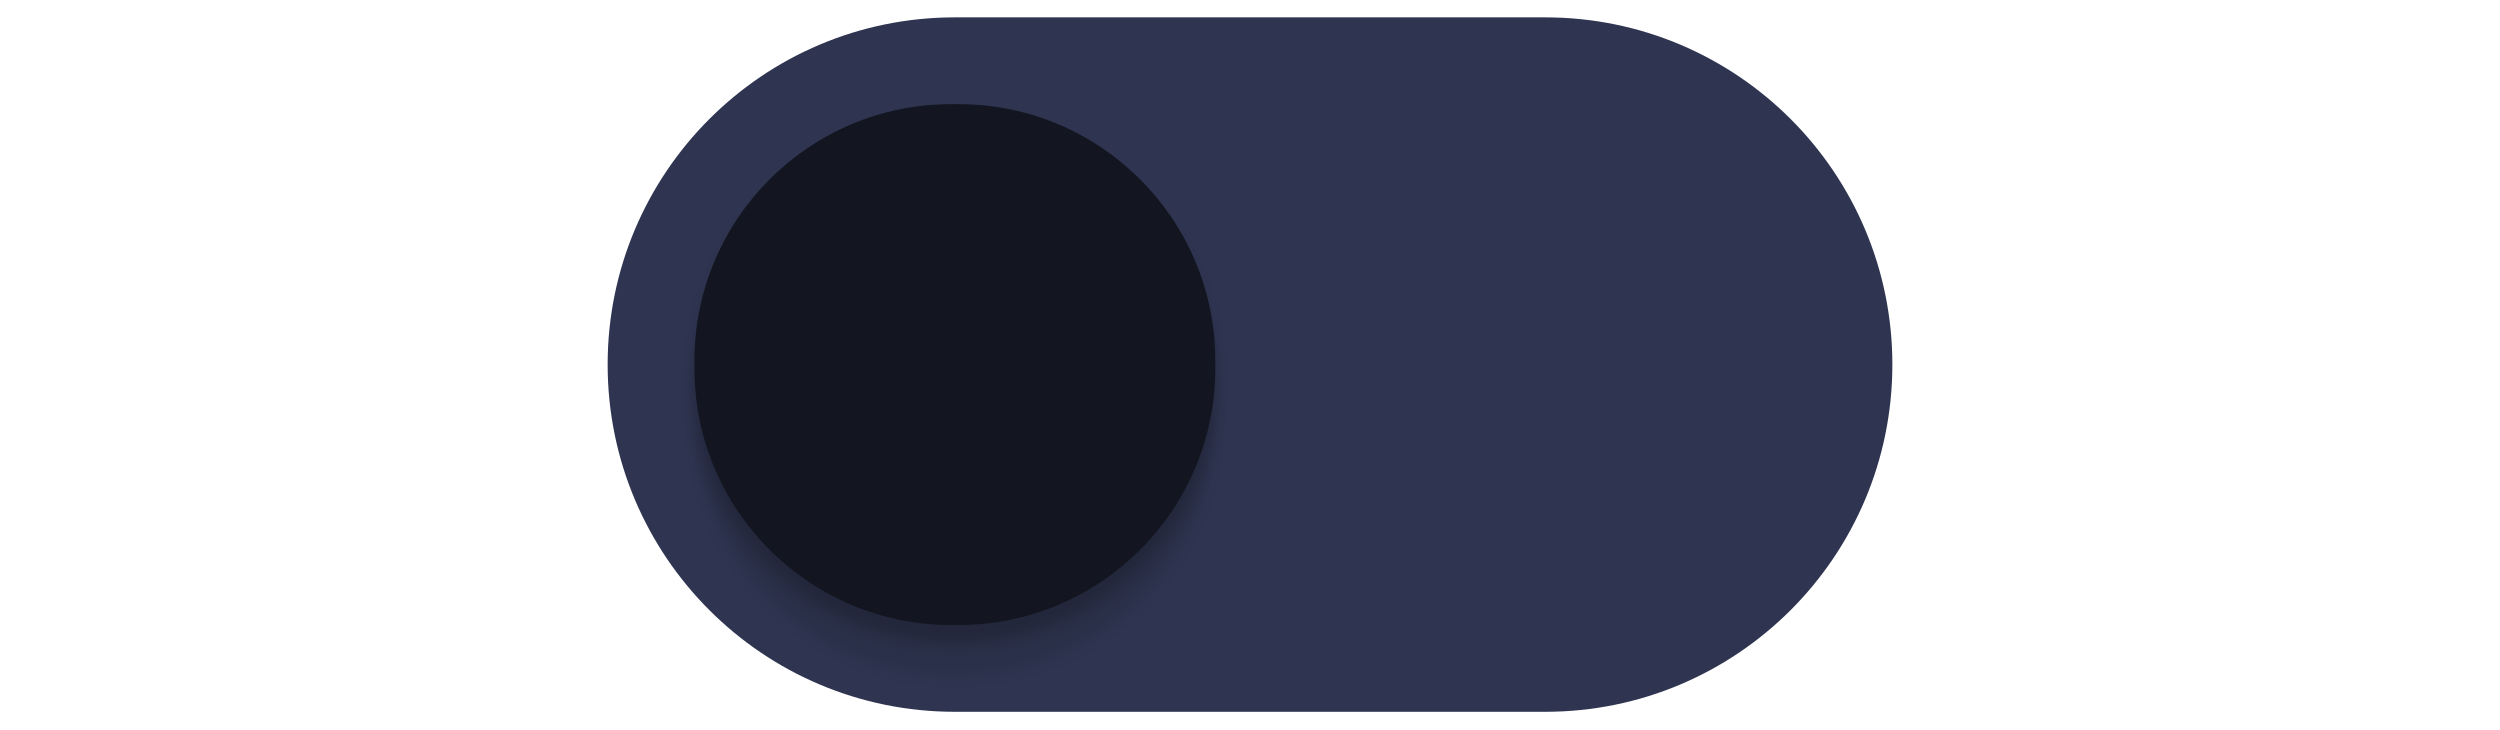
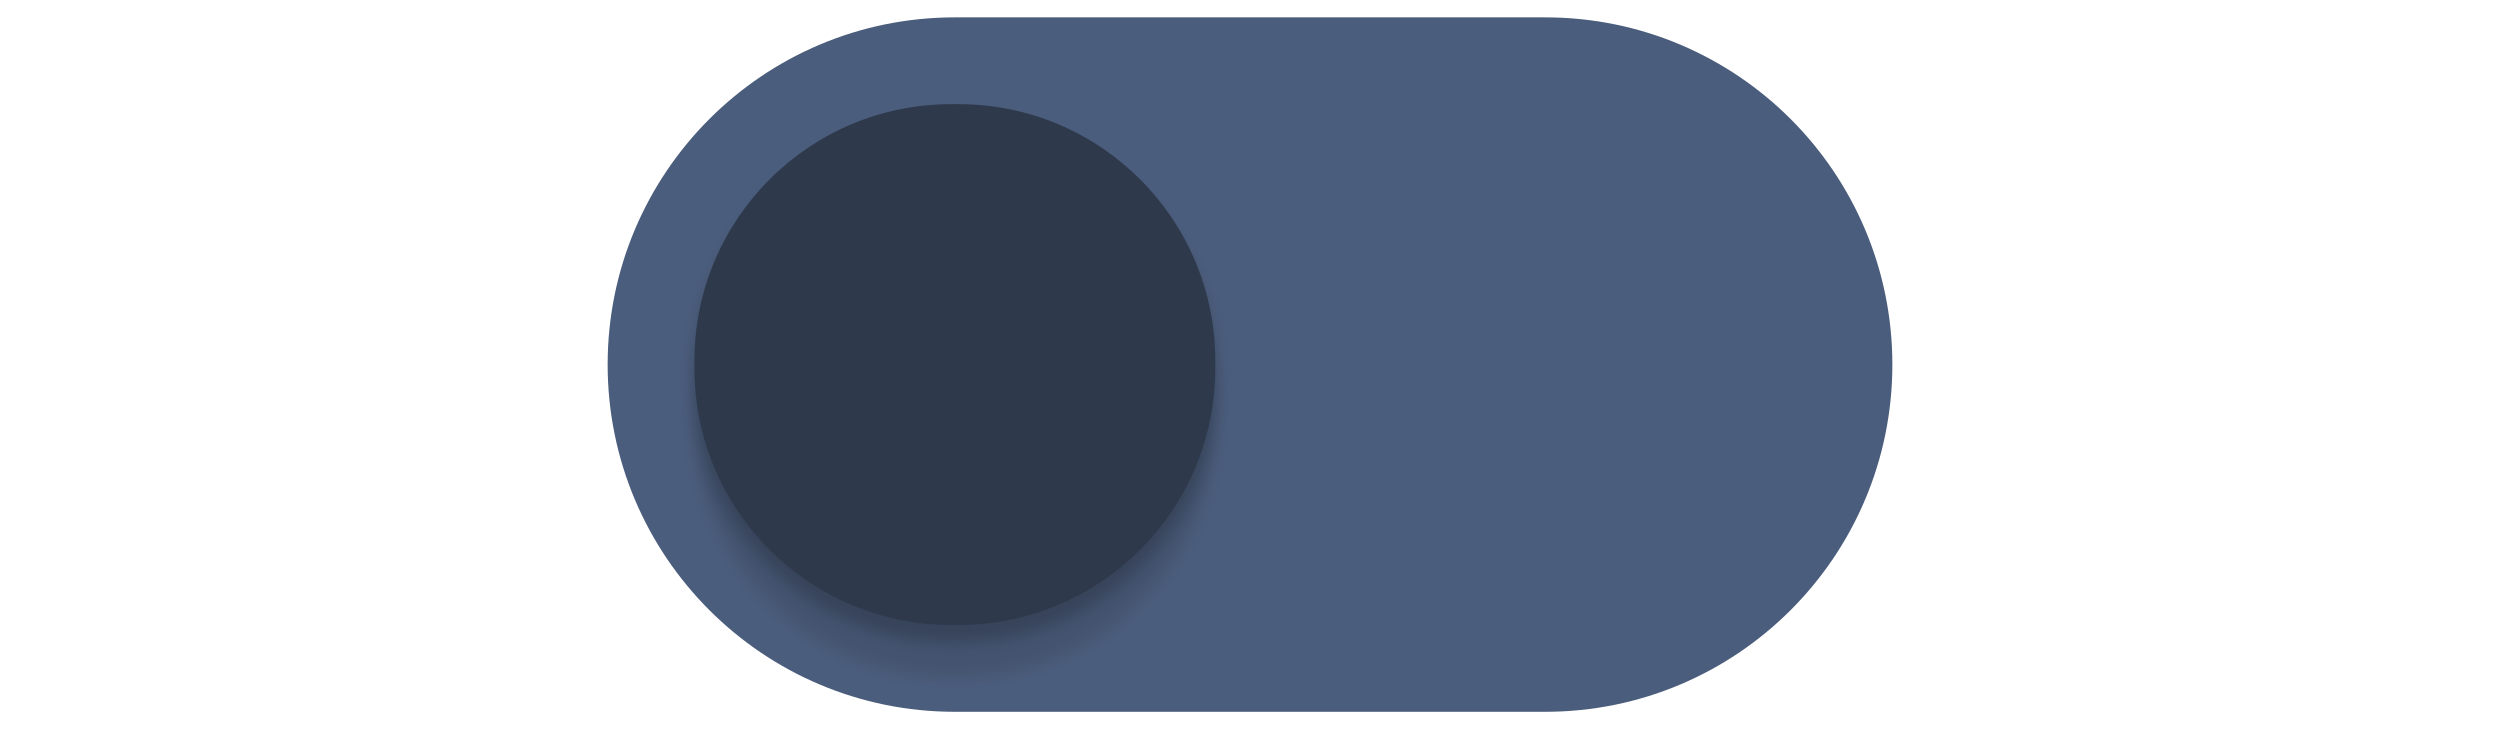
<svg xmlns="http://www.w3.org/2000/svg" xmlns:xlink="http://www.w3.org/1999/xlink" width="72" height="21" id="svg2857" version="1.1">
  <defs id="defs2859">
    <linearGradient id="linearGradient3864">
      <stop style="stop-color:#a248af;stop-opacity:1;" offset="0" id="stop3866" />
      <stop style="stop-color:#a86ab1;stop-opacity:1;" offset="1" id="stop3868" />
    </linearGradient>
    <clipPath clipPathUnits="userSpaceOnUse" id="clipPath3860">
      <rect style="opacity:0.7;color:#000000;fill:#000000;fill-opacity:1;fill-rule:nonzero;stroke:none;stroke-width:2;marker:none;visibility:visible;display:inline;overflow:visible;enable-background:new" id="rect3862" width="72" height="21" x="0" y="0" ry="10.5" />
    </clipPath>
    <linearGradient xlink:href="#linearGradient3864" id="linearGradient3870" x1="464.643" y1="783.362" x2="464.643" y2="803.362" gradientUnits="userSpaceOnUse" gradientTransform="translate(-444.6429,-782.3622)" />
    <linearGradient xlink:href="#linearGradient3864" id="linearGradient3789" gradientUnits="userSpaceOnUse" gradientTransform="translate(-444.6429,-782.3622)" x1="464.643" y1="783.362" x2="464.643" y2="803.362" />
    <linearGradient xlink:href="#linearGradient3864" id="linearGradient3808" gradientUnits="userSpaceOnUse" gradientTransform="translate(-444.6429,-782.3622)" x1="464.643" y1="783.362" x2="464.643" y2="803.362" />
    <filter style="color-interpolation-filters:sRGB" id="filter930" x="-0.036" width="1.072" y="-0.036" height="1.072">
      <feGaussianBlur stdDeviation="0.225" id="feGaussianBlur932" />
    </filter>
  </defs>
  <g id="layer1" transform="translate(-444.6429,-782.3622)">
    <path style="opacity:1;fill:none;fill-opacity:1" d="M 18.02,10.914 A 9.5,9.5 0 0 0 18,11.5 9.5,9.5 0 0 0 27.5,21 h 7.5 2 7.5 A 9.5,9.5 0 0 0 54,11.5 9.5,9.5 0 0 0 53.98,11.086 9.5,9.5 0 0 1 44.5,20 H 37 35 27.5 a 9.5,9.5 0 0 1 -9.48,-9.086 z" transform="translate(444.6429,782.3622)" id="path900" />
-     <path style="fill:#2f3551;fill-opacity:1;stroke:#2f3551;stroke-opacity:1" d="m 472.143,783.362 a 9.5,9.5 0 0 0 -9.5,9.5 9.5,9.5 0 0 0 9.5,9.5 h 7.5 2 7.5 a 9.5,9.5 0 0 0 9.5,-9.5 9.5,9.5 0 0 0 -9.5,-9.5 h -7.5 -2 z" id="path872" />
+     <path style="fill:#4b5d7c;fill-opacity:1;stroke:#4b5d7c;stroke-opacity:1" d="m 472.143,783.362 a 9.5,9.5 0 0 0 -9.5,9.5 9.5,9.5 0 0 0 9.5,9.5 h 7.5 2 7.5 a 9.5,9.5 0 0 0 9.5,-9.5 9.5,9.5 0 0 0 -9.5,-9.5 h -7.5 -2 z" id="path872" />
    <rect style="color:#000000;display:inline;overflow:visible;visibility:visible;opacity:1;fill:#000000;fill-opacity:0.1;fill-rule:nonzero;stroke:none;stroke-width:1.765;stroke-opacity:1;marker:none;filter:url(#filter930);enable-background:new" id="rect934" width="15" height="15" x="464.643" y="786.862" ry="7.392" />
    <rect ry="7.392" y="785.862" x="464.643" height="15" width="15" id="rect912" style="color:#000000;display:inline;overflow:visible;visibility:visible;opacity:1;fill:#000000;fill-opacity:0.2;fill-rule:nonzero;stroke:none;stroke-width:1.765;stroke-opacity:1;marker:none;filter:url(#filter930);enable-background:new" />
-     <rect style="color:#000000;display:inline;overflow:visible;visibility:visible;opacity:1;fill:#131520;fill-opacity:1;fill-rule:nonzero;stroke:none;stroke-width:1.765;stroke-opacity:1;marker:none;enable-background:new" id="rect3872" width="15" height="15" x="464.643" y="785.362" ry="7.392" />
+     <rect style="color:#000000;display:inline;overflow:visible;visibility:visible;opacity:1;fill:#2e394c;fill-opacity:1;fill-rule:nonzero;stroke:none;stroke-width:1.765;stroke-opacity:1;marker:none;enable-background:new" id="rect3872" width="15" height="15" x="464.643" y="785.362" ry="7.392" />
    <path style="fill:none;fill-opacity:1" d="M 27.5,1 A 9.5,9.5 0 0 0 18,10.5 9.5,9.5 0 0 0 18.02,10.914 9.5,9.5 0 0 1 27.5,2 h 7.5 2 7.5 A 9.5,9.5 0 0 1 53.98,11.086 9.5,9.5 0 0 0 54,10.5 9.5,9.5 0 0 0 44.5,1 H 37 35 Z" transform="translate(444.6429,782.3622)" id="path902" />
    <path style="color:#000000;display:inline;overflow:visible;visibility:visible;opacity:1;fill:none;fill-opacity:0.2;fill-rule:nonzero;stroke:none;stroke-width:1.765;stroke-opacity:1;marker:none;enable-background:new" d="m 472.035,785.362 c -4.095,0 -7.393,3.297 -7.393,7.393 v 0.215 c 0,0.133 0.013,0.262 0.019,0.393 0.204,-3.91 3.41,-7 7.373,-7 h 0.215 c 3.963,0 7.169,3.09 7.373,7 0.007,-0.131 0.019,-0.26 0.019,-0.393 v -0.215 c 0,-4.095 -3.297,-7.393 -7.393,-7.393 z" id="rect936" />
  </g>
</svg>
